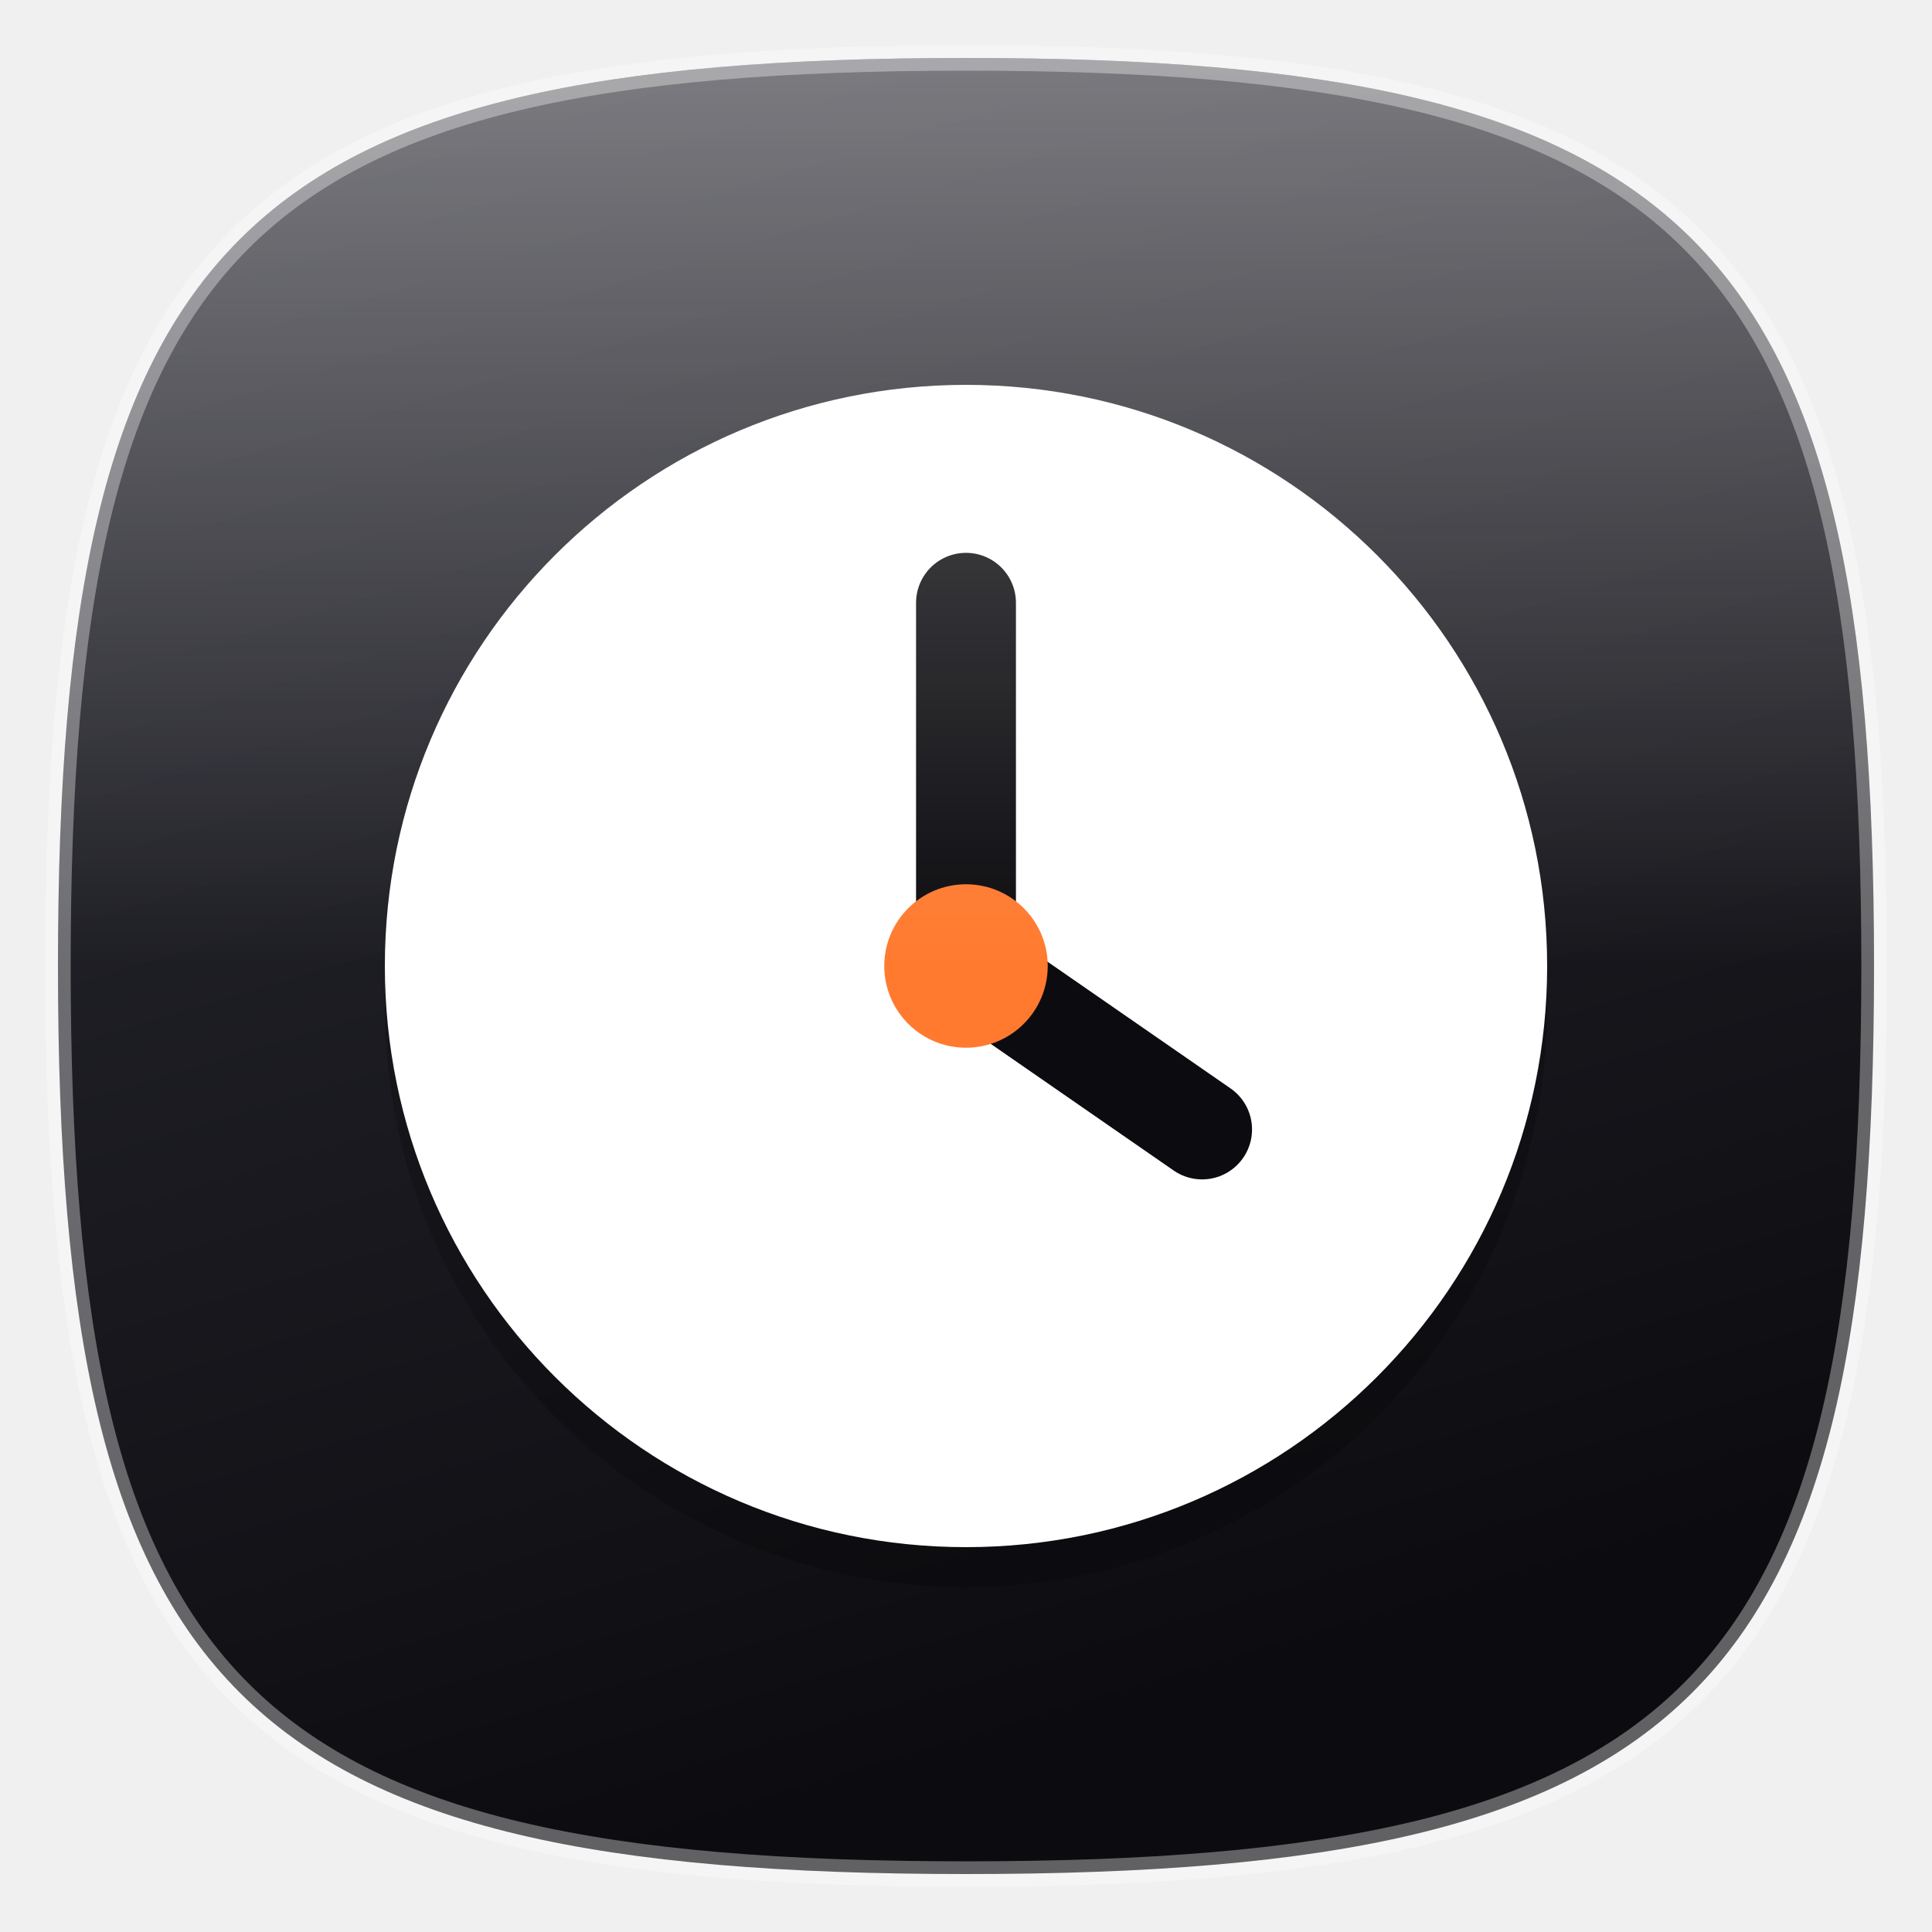
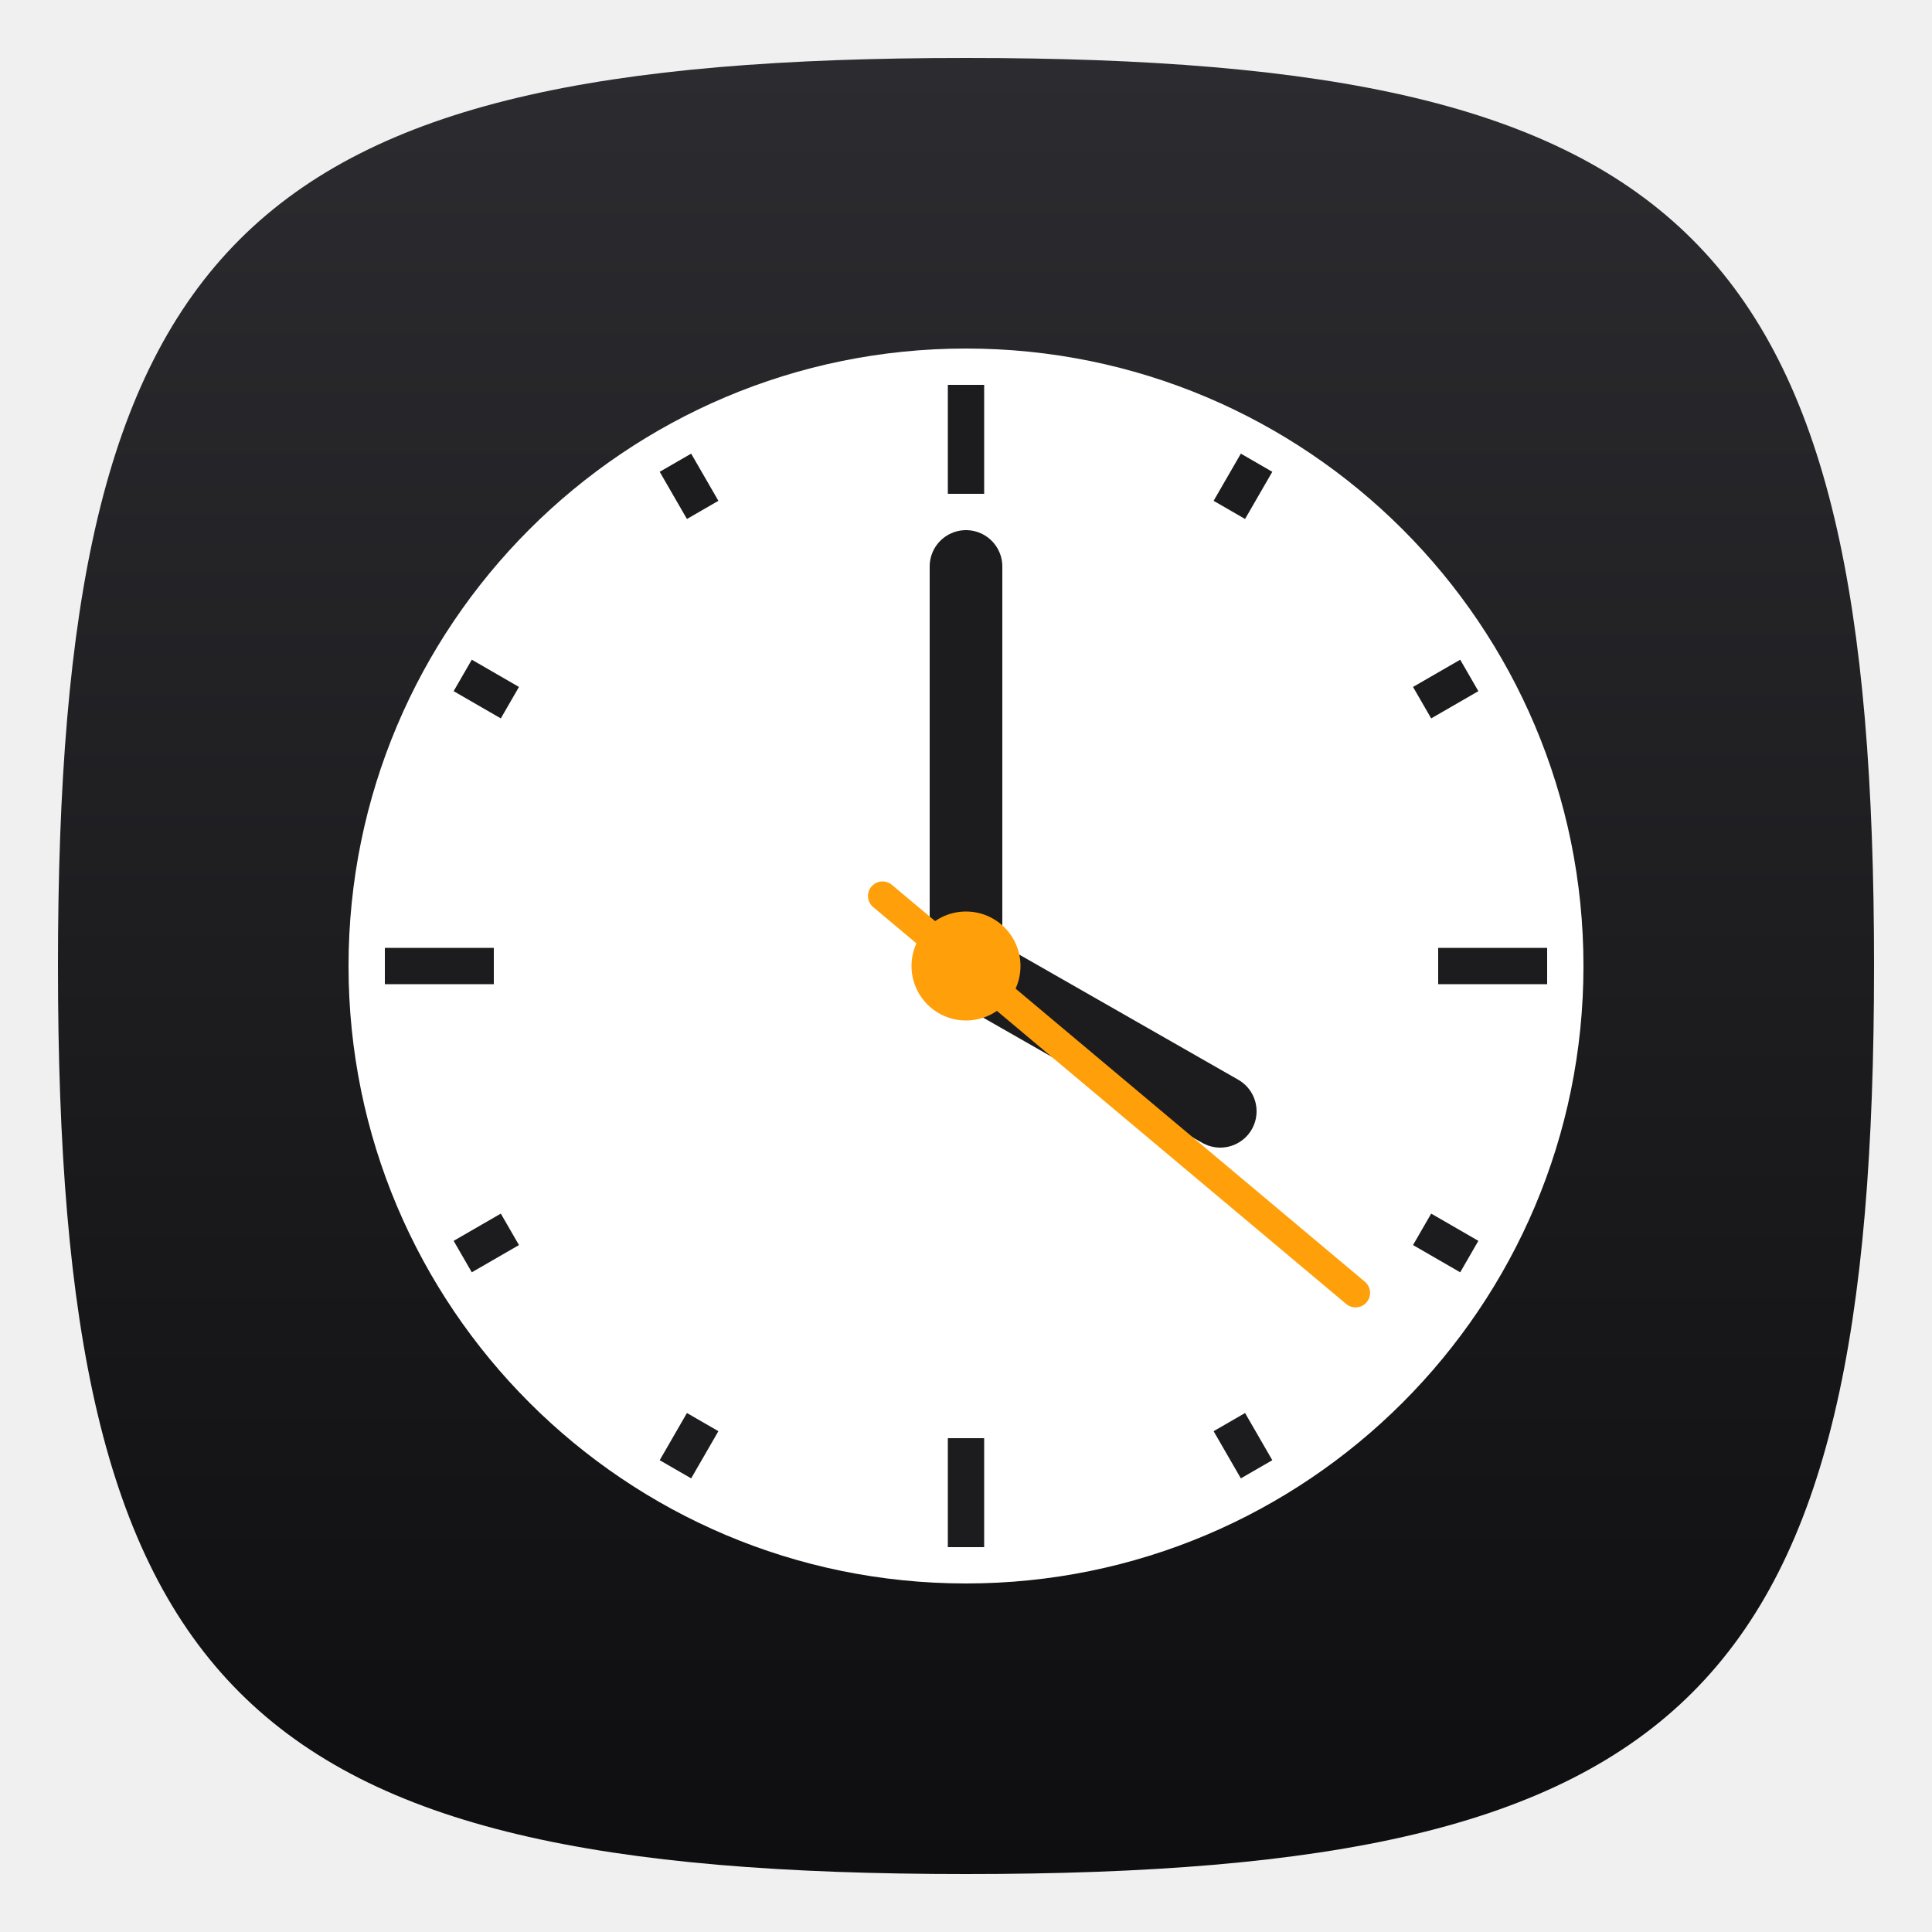
<svg xmlns="http://www.w3.org/2000/svg" width="100" height="100" viewBox="0 0 100 100">
  <defs>
-     <linearGradient id="f" x1="0" y1="0" x2="0.3" y2="1">
-       <stop offset="0" stop-color="#2D2D36" />
-       <stop offset="1" stop-color="#0C0C10" />
-     </linearGradient>
-     <linearGradient id="l" x1="0" y1="0" x2="0" y2="1">
-       <stop offset="0" stop-color="#FFFFFF" stop-opacity="0.38" />
-       <stop offset="0.5" stop-color="#FFFFFF" stop-opacity="0" />
-     </linearGradient>
+     <clipPath id="forma">
+       <path d="M50 0C90 0 100 10 100 50S90 100 50 100 0 90 0 50 10 0 50 0Z" />
+     </clipPath>
  </defs>
  <g transform="translate(3 3) scale(0.94)">
-     <path d="M50 0C90 0 100 10 100 50S90 100 50 100 0 90 0 50 10 0 50 0Z" fill="url(#f)" />
-     <g transform="translate(0 2.2)" opacity="0.18">
-       <circle cx="50" cy="50" r="32" fill="#000000" />
-       <path d="M50 50V30M50 50l13 9" fill="none" stroke="#000000" stroke-width="5.5" stroke-linecap="round" />
-       <circle cx="50" cy="50" r="4.5" fill="#000000" />
+     <g clip-path="url(#forma)">
+       <defs>
+         <linearGradient id="g24" x1="0" y1="0" x2="0" y2="1">
+           <stop offset="0" stop-color="#2C2C30" />
+           <stop offset="1" stop-color="#0E0E10" />
+         </linearGradient>
+       </defs>
+       <path d="M50 0C90 0 100 10 100 50S90 100 50 100 0 90 0 50 10 0 50 0Z" fill="url(#g24)" />
+       <circle cx="50" cy="50" r="34" fill="#FFFFFF" />
+       <rect x="49" y="18" width="2" height="6" fill="#1C1C1E" transform="rotate(0 50 50)" />
+       <rect x="49" y="18" width="2" height="3" fill="#1C1C1E" transform="rotate(30 50 50)" />
+       <rect x="49" y="18" width="2" height="3" fill="#1C1C1E" transform="rotate(60 50 50)" />
+       <rect x="49" y="18" width="2" height="6" fill="#1C1C1E" transform="rotate(90 50 50)" />
+       <rect x="49" y="18" width="2" height="3" fill="#1C1C1E" transform="rotate(120 50 50)" />
+       <rect x="49" y="18" width="2" height="3" fill="#1C1C1E" transform="rotate(150 50 50)" />
+       <rect x="49" y="18" width="2" height="6" fill="#1C1C1E" transform="rotate(180 50 50)" />
+       <rect x="49" y="18" width="2" height="3" fill="#1C1C1E" transform="rotate(210 50 50)" />
+       <rect x="49" y="18" width="2" height="3" fill="#1C1C1E" transform="rotate(240 50 50)" />
+       <rect x="49" y="18" width="2" height="6" fill="#1C1C1E" transform="rotate(270 50 50)" />
+       <rect x="49" y="18" width="2" height="3" fill="#1C1C1E" transform="rotate(300 50 50)" />
+       <rect x="49" y="18" width="2" height="3" fill="#1C1C1E" transform="rotate(330 50 50)" />
+       <path d="M50 50 50 28M50 50 64 58" stroke="#1C1C1E" stroke-width="4" stroke-linecap="round" />
+       <path d="M50 56 50 22" stroke="#FF9F0A" stroke-width="1.6" stroke-linecap="round" transform="rotate(130 50 50)" />
+       <circle cx="50" cy="50" r="3" fill="#FF9F0A" />
    </g>
-     <circle cx="50" cy="50" r="32" fill="#FFFFFF" />
-     <path d="M50 50V30M50 50l13 9" fill="none" stroke="#0C0C10" stroke-width="5.5" stroke-linecap="round" />
-     <circle cx="50" cy="50" r="4.5" fill="#FF7A2F" />
-     <path d="M50 0C90 0 100 10 100 50S90 100 50 100 0 90 0 50 10 0 50 0Z" fill="url(#l)" />
-     <path d="M50 0C90 0 100 10 100 50S90 100 50 100 0 90 0 50 10 0 50 0Z" fill="none" stroke="#FFFFFF" stroke-opacity="0.35" stroke-width="1.4" />
  </g>
</svg>
